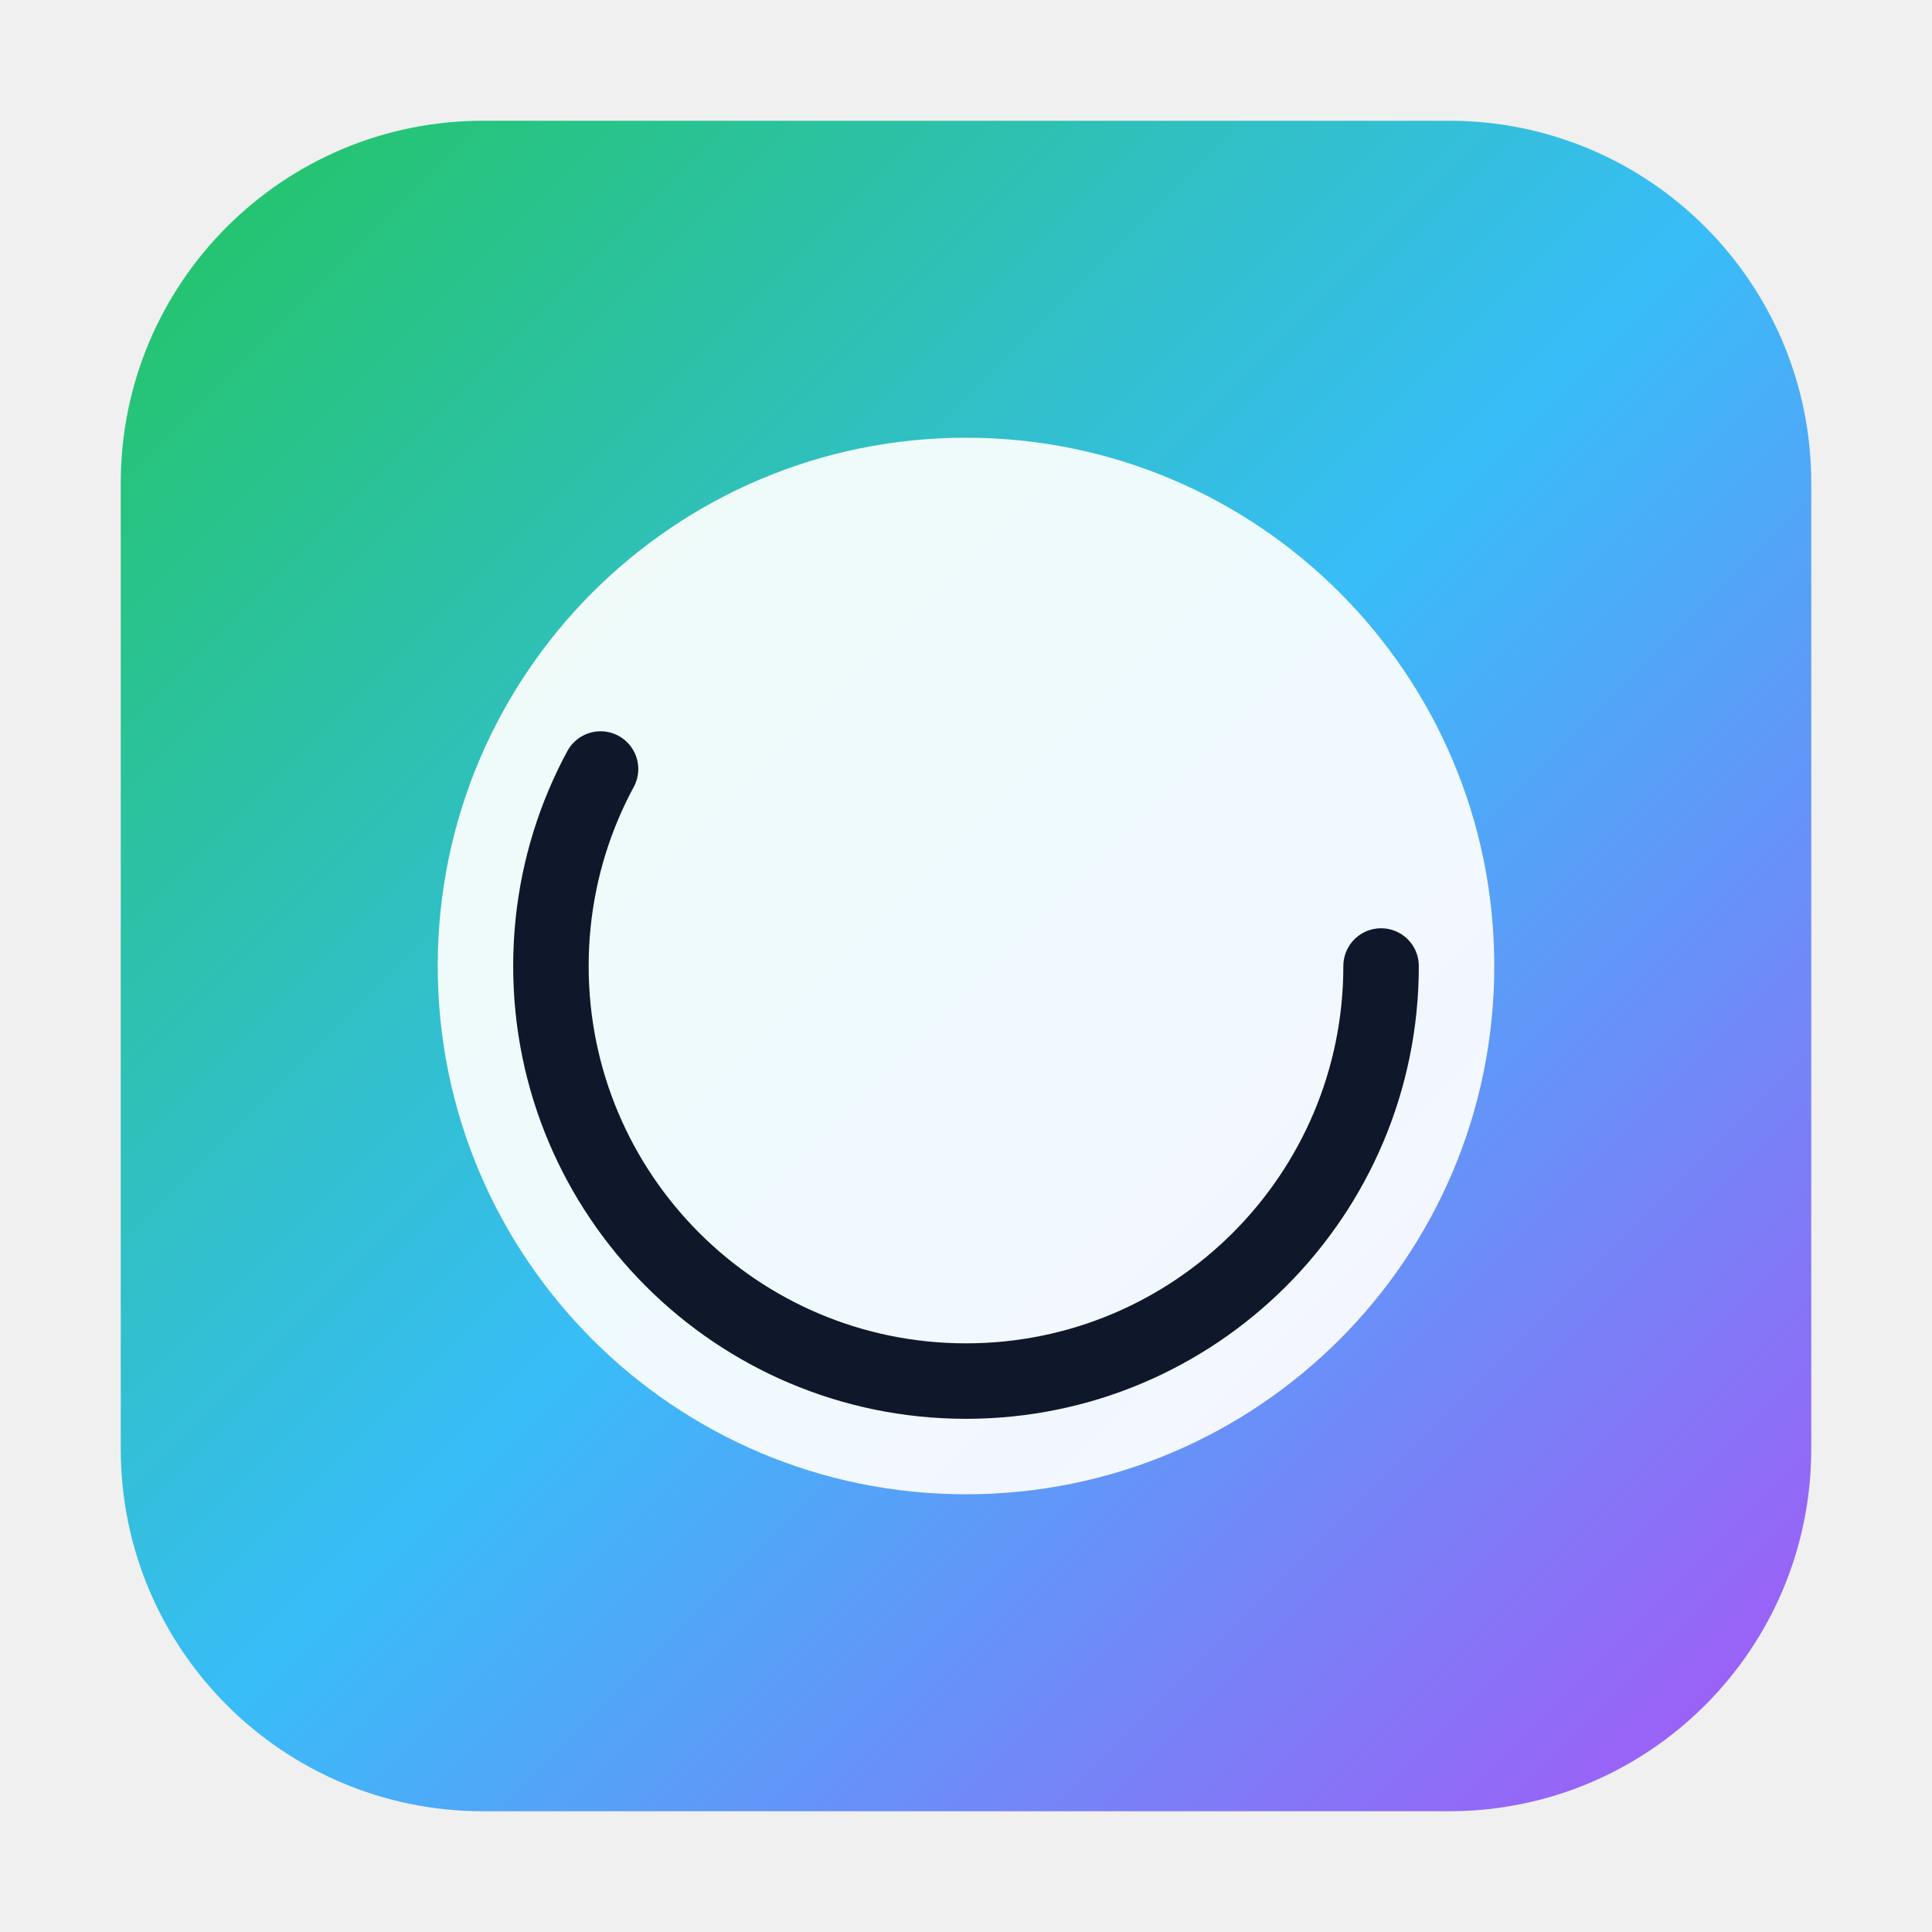
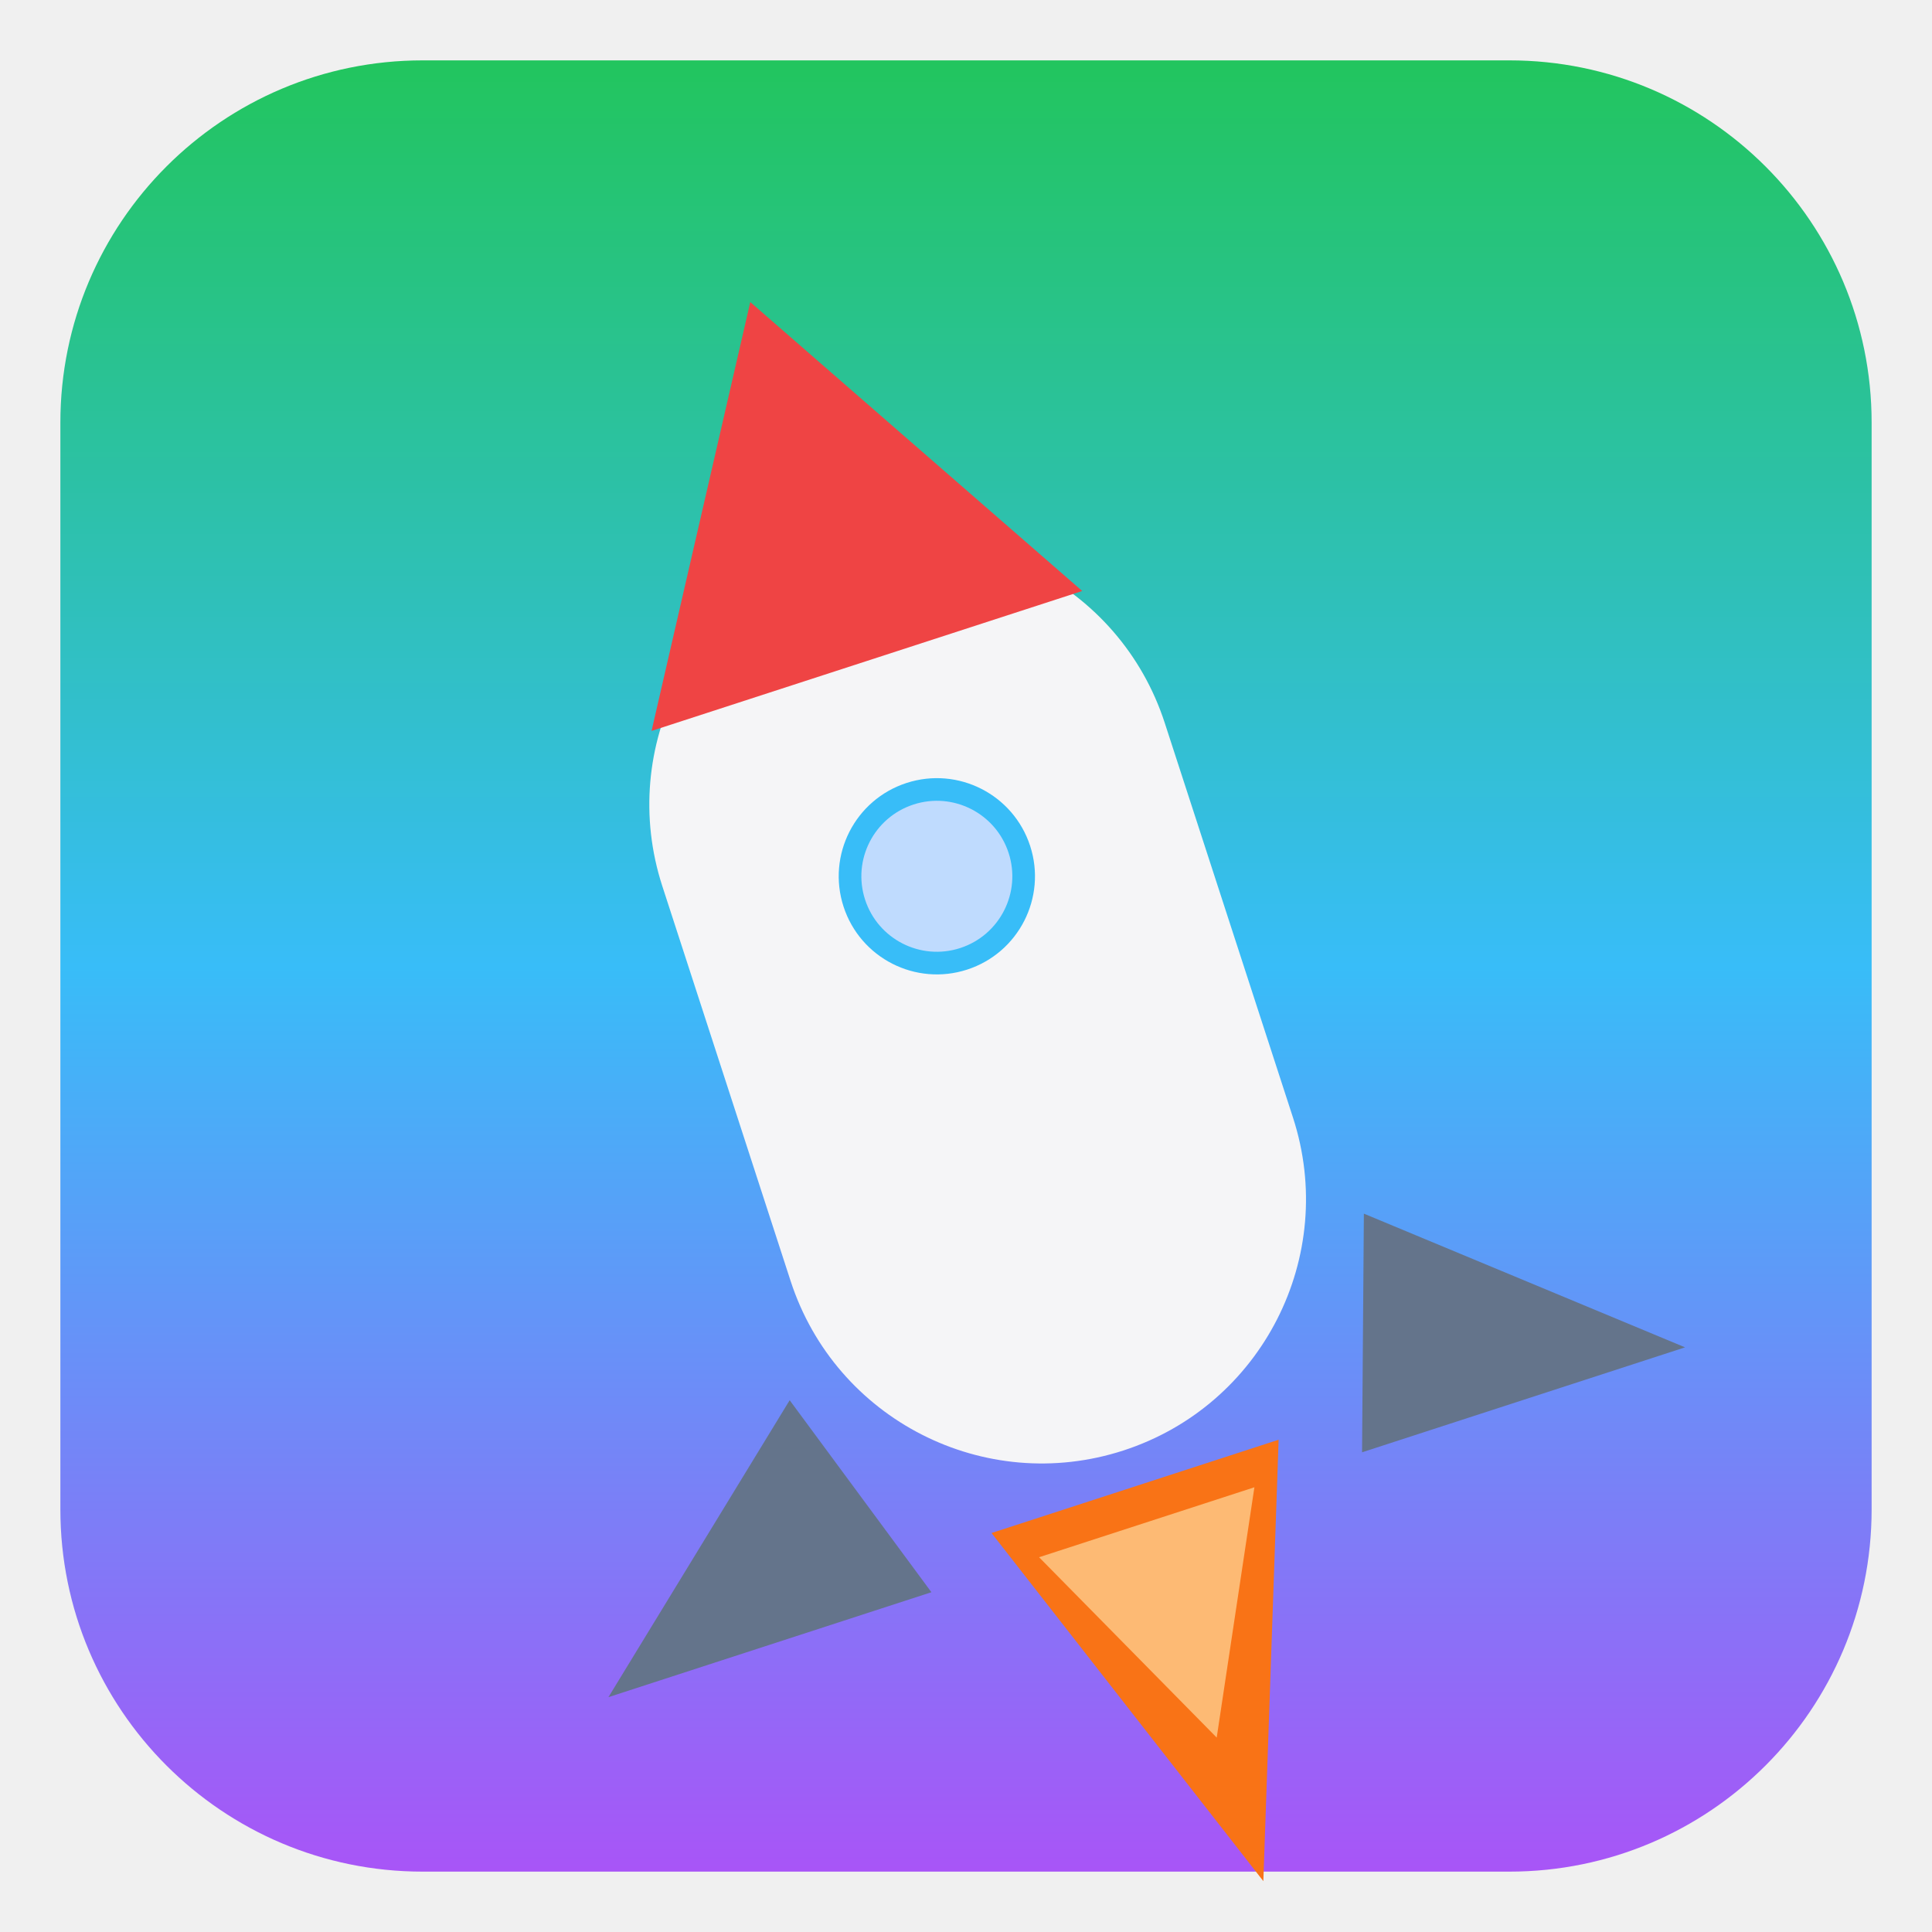
<svg xmlns="http://www.w3.org/2000/svg" width="512" height="512" viewBox="0 0 512 512">
  <defs>
-     <linearGradient id="g" x1="0" y1="0" x2="1" y2="1">
+     <linearGradient id="g" x1="0" y1="0" x2="0" y2="1">
      <stop offset="0%" stop-color="#22c55e" />
      <stop offset="50%" stop-color="#38bdf8" />
      <stop offset="100%" stop-color="#a855f7" />
    </linearGradient>
  </defs>
-   <rect x="32" y="32" width="448" height="448" rx="96" fill="url(#g)" />
-   <circle cx="256" cy="256" r="140" fill="#ffffff" opacity="0.92" />
-   <circle cx="256" cy="256" r="110" fill="none" stroke="#0f172a" stroke-width="20" stroke-linecap="round" stroke-dasharray="520" stroke-dashoffset="120" />
+   <rect x="16" y="16" width="480" height="480" rx="96" fill="url(#g)" />
+   <g transform="rotate(-18 256 256)">
+     <rect x="186" y="141" width="140" height="250" rx="70" fill="#f5f5f7" />
+     <polygon points="256,71 196,171 316,171" fill="#ef4444" />
+     <circle cx="256" cy="231" r="26" fill="#38bdf8" />
+     <circle cx="256" cy="231" r="20" fill="#bfdbfe" />
+     <polygon points="176,351 106,411 196,411" fill="#64748b" />
+     <polygon points="336,351 406,411 316,411" fill="#64748b" />
+     <polygon points="256,511 216,401 296,401" fill="#f97316" />
+     <polygon points="256,471 226,411 286,411" fill="#fdba74" />
+   </g>
</svg>
